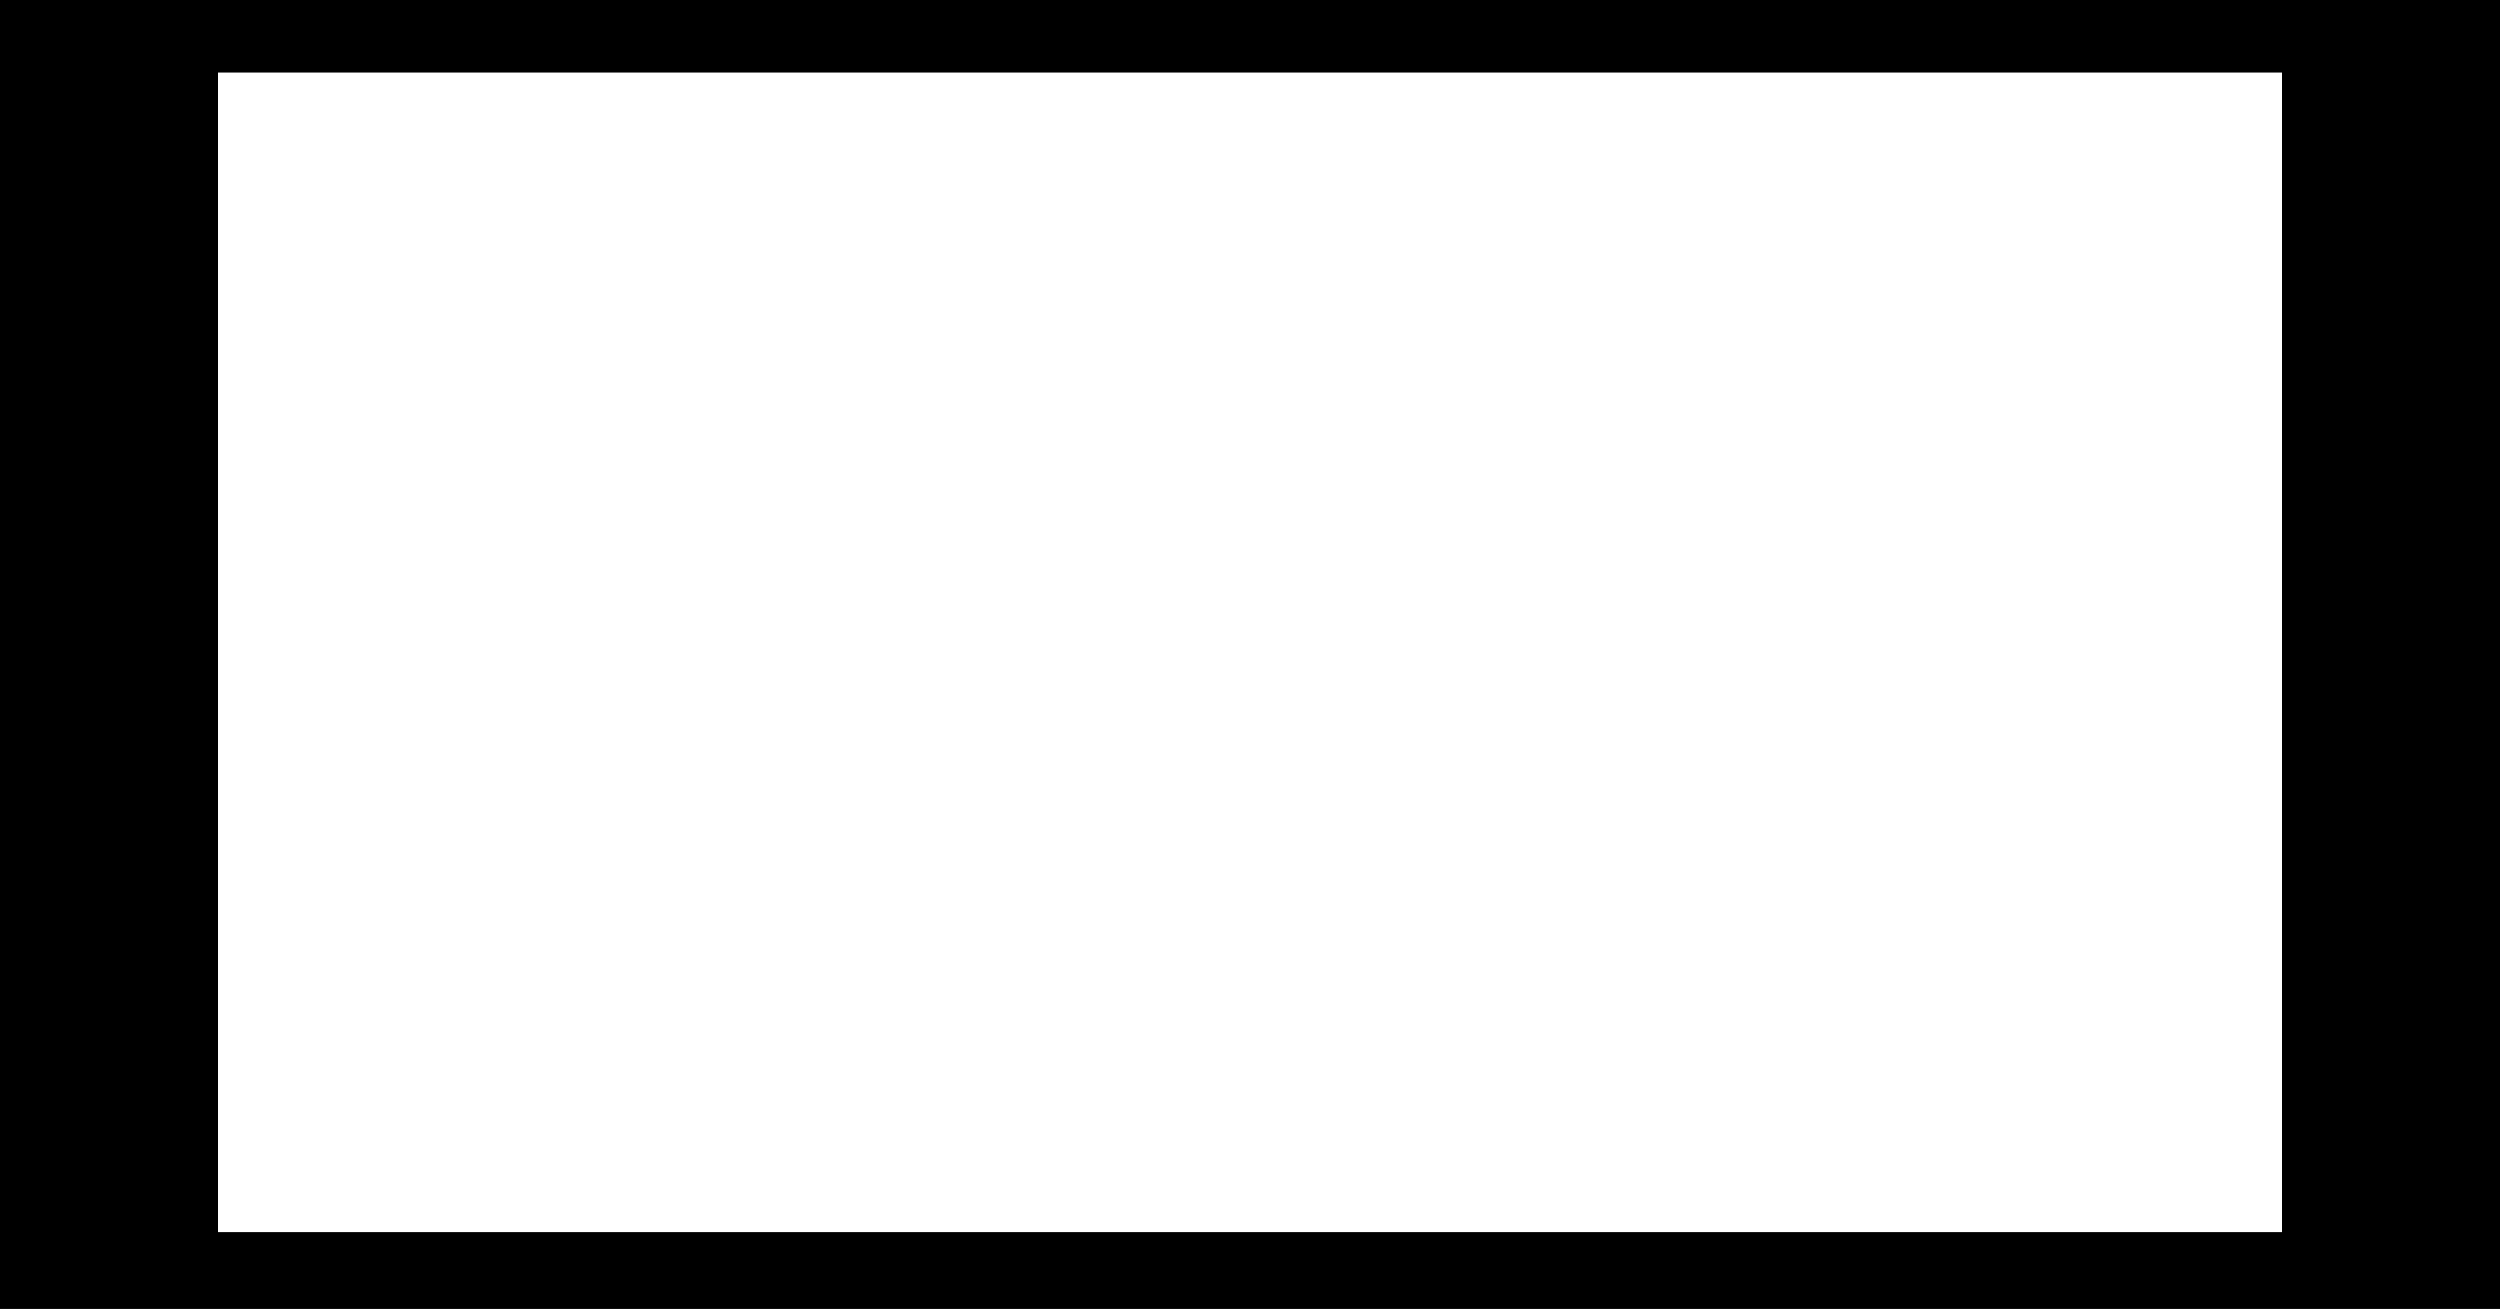
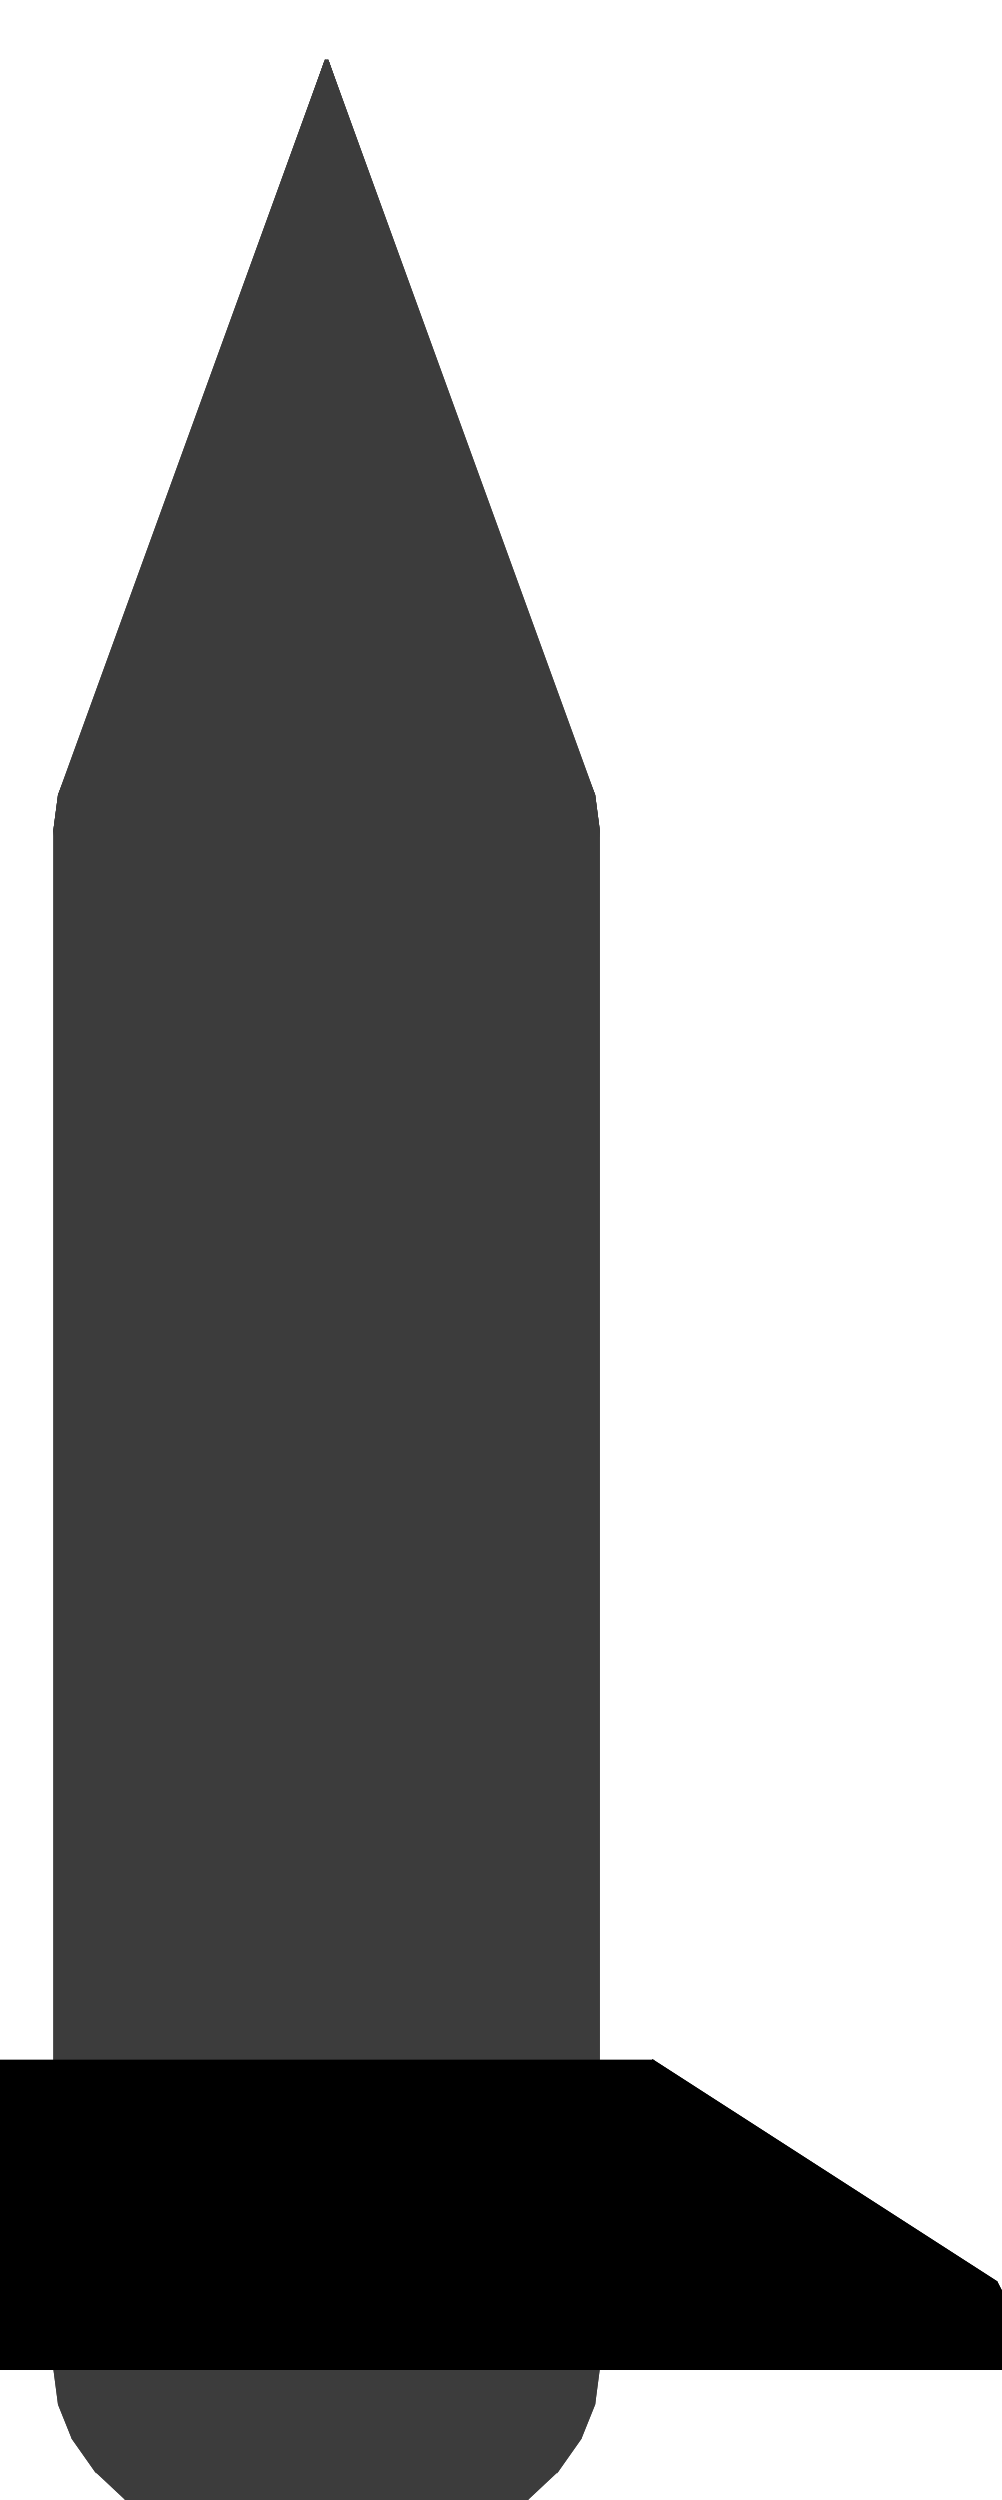
- <svg xmlns="http://www.w3.org/2000/svg" baseProfile="tiny" height="92.691mm" width="176.7mm" viewBox="-88.35 -46.226 176.7 92.691" version="1.1" stroke="black" stroke-width=".1" fill="none">
-   <path fill="#000000" stroke="#000000" d="M73 40.925 L73 45.164 L73 -41.164 L73 -45.404 z" />
-   <path fill="#000000" stroke="#000000" d="M88.35 41.986 L88.35 46.226 L-88.35 46.226 L-88.35 41.986 z" />
-   <path fill="#000000" stroke="#000000" d="M-73 40.925 L-73 45.164 L73 45.164 L73 40.925 z" />
-   <path fill="#000000" stroke="#000000" d="M73 -45.404 L73 -41.164 L-73 -41.164 L-73 -45.404 z" />
-   <path fill="#000000" stroke="#000000" d="M-73 -45.404 L-73 -41.164 L-73 45.164 L-73 40.925 z" />
-   <path fill="#000000" stroke="#000000" d="M88.35 -46.465 L88.35 -42.226 L88.35 46.226 L88.35 41.986 z" />
-   <path fill="#000000" stroke="#000000" d="M-88.35 41.986 L-88.35 46.226 L-88.35 -42.226 L-88.35 -46.465 z" />
-   <path fill="#000000" stroke="#000000" d="M-88.35 -46.465 L-88.35 -42.226 L88.35 -42.226 L88.35 -46.465 z" />
-   <path fill="#000000" stroke="#000000" d="M88.35 41.986 L-88.35 41.986 L-88.35 -46.465 L88.35 -46.465 M-73 -45.404 L-73 40.925 L73 40.925 L73 -45.404 z" />
-   <path fill="#000000" stroke="#000000" d="M-88.35 46.226 L88.35 46.226 L88.35 -42.226 L-88.35 -42.226 M-73 45.164 L-73 -41.164 L73 -41.164 L73 45.164 z" />
+ <svg xmlns="http://www.w3.org/2000/svg" baseProfile="tiny" height="114.828mm" width="46mm" viewBox="-15 -58.807 46 114.828" version="1.1" stroke="black" stroke-width=".1" fill="none">
+   <path fill="#3c3c3c" stroke="#3c3c3c" d="M12.287 -22.285 L12.287 48.375 L12.5 50 L12.5 -20.66 z" />
+   <path fill="#3c3c3c" stroke="#3c3c3c" d="M11.656 -23.855 L11.656 46.805 L12.287 48.375 L12.287 -22.285 z" />
+   <path fill="#3c3c3c" stroke="#3c3c3c" d="M10.628 -25.316 L10.628 45.344 L11.656 46.805 L11.656 -23.855 z" />
+   <path fill="#3c3c3c" stroke="#3c3c3c" d="M9.238 -26.619 L9.238 44.041 L10.628 45.344 L10.628 -25.316 z" />
+   <path fill="#3c3c3c" stroke="#3c3c3c" d="M7.533 -27.719 L7.533 42.941 L9.238 44.041 L9.238 -26.619 z" />
+   <path fill="#3c3c3c" stroke="#3c3c3c" d="M5.572 -28.578 L5.572 42.082 L7.533 42.941 L7.533 -27.719 z" />
+   <path fill="#3c3c3c" stroke="#3c3c3c" d="M3.421 -29.167 L3.421 41.492 L5.572 42.082 L5.572 -28.578 z" />
+   <path fill="#3c3c3c" stroke="#3c3c3c" d="M1.153 -29.467 L1.153 41.193 L3.421 41.492 L3.421 -29.167 z" />
+   <path fill="#3c3c3c" stroke="#3c3c3c" d="M-1.153 -29.467 L-1.153 41.193 L1.153 41.193 L1.153 -29.467 z" />
+   <path fill="#3c3c3c" stroke="#3c3c3c" d="M-3.421 -29.167 L-3.421 41.492 L-1.153 41.193 L-1.153 -29.467 z" />
+   <path fill="#3c3c3c" stroke="#3c3c3c" d="M-5.572 -28.578 L-5.572 42.082 L-3.421 41.492 L-3.421 -29.167 z" />
+   <path fill="#3c3c3c" stroke="#3c3c3c" d="M-7.533 -27.719 L-7.533 42.941 L-5.572 42.082 L-5.572 -28.578 z" />
+   <path fill="#3c3c3c" stroke="#3c3c3c" d="M-9.238 -26.619 L-9.238 44.041 L-7.533 42.941 L-7.533 -27.719 z" />
+   <path fill="#3c3c3c" stroke="#3c3c3c" d="M-10.628 -25.316 L-10.628 45.344 L-9.238 44.041 L-9.238 -26.619 z" />
+   <path fill="#3c3c3c" stroke="#3c3c3c" d="M-11.656 -23.855 L-11.656 46.805 L-10.628 45.344 L-10.628 -25.316 z" />
+   <path fill="#3c3c3c" stroke="#3c3c3c" d="M-12.287 -22.285 L-12.287 48.375 L-11.656 46.805 L-11.656 -23.855 z" />
+   <path fill="#3c3c3c" stroke="#3c3c3c" d="M-12.5 -20.66 L-12.5 50 L-12.287 48.375 L-12.287 -22.285 z" />
+   <path fill="#3c3c3c" stroke="#3c3c3c" d="M-12.287 -19.035 L-12.287 51.625 L-12.5 50 L-12.5 -20.66 z" />
+   <path fill="#3c3c3c" stroke="#3c3c3c" d="M-11.656 -17.465 L-11.656 53.195 L-12.287 51.625 L-12.287 -19.035 z" />
+   <path fill="#3c3c3c" stroke="#3c3c3c" d="M-10.628 -16.004 L-10.628 54.656 L-11.656 53.195 L-11.656 -17.465 z" />
+   <path fill="#3c3c3c" stroke="#3c3c3c" d="M-9.238 -14.701 L-9.238 55.959 L-10.628 54.656 L-10.628 -16.004 z" />
+   <path fill="#3c3c3c" stroke="#3c3c3c" d="M-7.533 -13.601 L-7.533 57.059 L-9.238 55.959 L-9.238 -14.701 z" />
+   <path fill="#3c3c3c" stroke="#3c3c3c" d="M-5.572 -12.742 L-5.572 57.918 L-7.533 57.059 L-7.533 -13.601 z" />
+   <path fill="#3c3c3c" stroke="#3c3c3c" d="M-3.421 -12.152 L-3.421 58.508 L-5.572 57.918 L-5.572 -12.742 z" />
+   <path fill="#3c3c3c" stroke="#3c3c3c" d="M-1.153 -11.852 L-1.153 58.807 L-3.421 58.508 L-3.421 -12.152 z" />
+   <path fill="#3c3c3c" stroke="#3c3c3c" d="M1.153 -11.852 L1.153 58.807 L-1.153 58.807 L-1.153 -11.852 z" />
+   <path fill="#3c3c3c" stroke="#3c3c3c" d="M3.421 -12.152 L3.421 58.508 L1.153 58.807 L1.153 -11.852 z" />
+   <path fill="#3c3c3c" stroke="#3c3c3c" d="M5.572 -12.742 L5.572 57.918 L3.421 58.508 L3.421 -12.152 z" />
+   <path fill="#3c3c3c" stroke="#3c3c3c" d="M7.533 -13.601 L7.533 57.059 L5.572 57.918 L5.572 -12.742 z" />
+   <path fill="#3c3c3c" stroke="#3c3c3c" d="M11.656 -17.465 L11.656 53.195 L10.628 54.656 L10.628 -16.004 z" />
+   <path fill="#3c3c3c" stroke="#3c3c3c" d="M9.238 -14.701 L9.238 55.959 L7.533 57.059 L7.533 -13.601 z" />
+   <path fill="#3c3c3c" stroke="#3c3c3c" d="M10.628 -16.004 L10.628 54.656 L9.238 55.959 L9.238 -14.701 z" />
+   <path fill="#3c3c3c" stroke="#3c3c3c" d="M12.287 -19.035 L12.287 51.625 L11.656 53.195 L11.656 -17.465 z" />
+   <path fill="#3c3c3c" stroke="#3c3c3c" d="M12.5 -20.66 L12.5 50 L12.287 51.625 L12.287 -19.035 z" />
+   <path fill="#3c3c3c" stroke="#3c3c3c" d="M12.287 -22.285 L12.5 -20.66 L12.287 -19.035 L11.656 -17.465 L10.628 -16.004 L9.238 -14.701 L7.533 -13.601 L5.572 -12.742 L3.421 -12.152 L1.153 -11.852 L-1.153 -11.852 L-3.421 -12.152 L-5.572 -12.742 L-7.533 -13.601 L-9.238 -14.701 L-10.628 -16.004 L-11.656 -17.465 L-12.287 -19.035 L-12.5 -20.66 L-12.287 -22.285 L-11.656 -23.855 L-10.628 -25.316 L-9.238 -26.619 L-7.533 -27.719 L-5.572 -28.578 L-3.421 -29.167 L-1.153 -29.467 L1.153 -29.467 L3.421 -29.167 L5.572 -28.578 L7.533 -27.719 L9.238 -26.619 L10.628 -25.316 L11.656 -23.855 z" />
+   <path fill="#3c3c3c" stroke="#3c3c3c" d="M12.287 48.375 L11.656 46.805 L10.628 45.344 L9.238 44.041 L7.533 42.941 L5.572 42.082 L3.421 41.492 L1.153 41.193 L-1.153 41.193 L-3.421 41.492 L-5.572 42.082 L-7.533 42.941 L-9.238 44.041 L-10.628 45.344 L-11.656 46.805 L-12.287 48.375 L-12.5 50 L-12.287 51.625 L-11.656 53.195 L-10.628 54.656 L-9.238 55.959 L-7.533 57.059 L-5.572 57.918 L-3.421 58.508 L-1.153 58.807 L1.153 58.807 L3.421 58.508 L5.572 57.918 L7.533 57.059 L9.238 55.959 L10.628 54.656 L11.656 53.195 L12.287 51.625 L12.5 50 z" />
+   <path fill="#3c3c3c" stroke="#3c3c3c" d="M-0.025 -55.959 L0.025 -55.959 L-1.153 -11.852 z" />
+   <path fill="#3c3c3c" stroke="#3c3c3c" d="M-0.05 -55.99 L-11.656 -23.855 L-10.628 -25.316 z" />
+   <path fill="#3c3c3c" stroke="#3c3c3c" d="M-0.025 -55.959 L-9.238 -14.701 L-10.628 -16.004 z" />
+   <path fill="#3c3c3c" stroke="#3c3c3c" d="M-0.025 -55.959 L-1.153 -11.852 L-3.421 -12.152 z" />
+   <path fill="#3c3c3c" stroke="#3c3c3c" d="M0.025 -56.02 L5.572 -28.578 L7.533 -27.719 z" />
+   <path fill="#3c3c3c" stroke="#3c3c3c" d="M10.628 -16.004 L0.025 -55.959 L0.05 -55.99 z" />
+   <path fill="#3c3c3c" stroke="#3c3c3c" d="M10.628 -25.316 L11.656 -23.855 L0.05 -55.99 z" />
+   <path fill="#3c3c3c" stroke="#3c3c3c" d="M0.05 -55.99 L11.656 -23.855 L12.287 -22.285 z" />
+   <path fill="#3c3c3c" stroke="#3c3c3c" d="M-0.05 -55.99 L-10.628 -25.316 L-0.025 -56.02 z" />
+   <path fill="#3c3c3c" stroke="#3c3c3c" d="M-0.025 -56.02 L-10.628 -25.316 L-9.238 -26.619 z" />
+   <path fill="#3c3c3c" stroke="#3c3c3c" d="M-0.05 -55.99 L-12.5 -20.66 L-12.287 -22.285 z" />
+   <path fill="#3c3c3c" stroke="#3c3c3c" d="M-0.05 -55.99 L-11.656 -17.465 L-12.287 -19.035 z" />
+   <path fill="#3c3c3c" stroke="#3c3c3c" d="M-0.025 -56.02 L-3.421 -29.167 L-1.153 -29.467 z" />
+   <path fill="#3c3c3c" stroke="#3c3c3c" d="M-7.533 -13.601 L-9.238 -14.701 L-0.025 -55.959 z" />
+   <path fill="#3c3c3c" stroke="#3c3c3c" d="M-0.025 -55.959 L-3.421 -12.152 L-5.572 -12.742 z" />
+   <path fill="#3c3c3c" stroke="#3c3c3c" d="M3.421 -12.152 L0.025 -55.959 L5.572 -12.742 z" />
+   <path fill="#3c3c3c" stroke="#3c3c3c" d="M9.238 -14.701 L0.025 -55.959 L10.628 -16.004 z" />
+   <path fill="#3c3c3c" stroke="#3c3c3c" d="M-0.025 -55.959 L-0.05 -55.99 L-0.025 -56.02 L0.025 -56.02 L0.05 -55.99 L0.025 -55.959 z" />
+   <path fill="#3c3c3c" stroke="#3c3c3c" d="M10.628 -25.316 L0.05 -55.99 L0.025 -56.02 z" />
+   <path fill="#3c3c3c" stroke="#3c3c3c" d="M0.025 -56.02 L9.238 -26.619 L10.628 -25.316 z" />
+   <path fill="#3c3c3c" stroke="#3c3c3c" d="M3.421 -29.167 L5.572 -28.578 L0.025 -56.02 z" />
+   <path fill="#3c3c3c" stroke="#3c3c3c" d="M-0.025 -56.02 L-7.533 -27.719 L-5.572 -28.578 z" />
+   <path fill="#3c3c3c" stroke="#3c3c3c" d="M-5.572 -28.578 L-3.421 -29.167 L-0.025 -56.02 z" />
+   <path fill="#3c3c3c" stroke="#3c3c3c" d="M-12.287 -19.035 L-12.5 -20.66 L-0.05 -55.99 z" />
+   <path fill="#3c3c3c" stroke="#3c3c3c" d="M-5.572 -12.742 L-7.533 -13.601 L-0.025 -55.959 z" />
+   <path fill="#3c3c3c" stroke="#3c3c3c" d="M7.533 -13.601 L0.025 -55.959 L9.238 -14.701 z" />
+   <path fill="#3c3c3c" stroke="#3c3c3c" d="M1.153 -11.852 L0.025 -55.959 L3.421 -12.152 z" />
+   <path fill="#3c3c3c" stroke="#3c3c3c" d="M-0.025 -56.02 L-1.153 -29.467 L1.153 -29.467 z" />
+   <path fill="#3c3c3c" stroke="#3c3c3c" d="M12.5 -20.66 L0.05 -55.99 L12.287 -22.285 z" />
+   <path fill="#3c3c3c" stroke="#3c3c3c" d="M-9.238 -26.619 L-7.533 -27.719 L-0.025 -56.02 z" />
+   <path fill="#3c3c3c" stroke="#3c3c3c" d="M1.153 -29.467 L3.421 -29.167 L0.025 -56.02 z" />
+   <path fill="#3c3c3c" stroke="#3c3c3c" d="M-12.287 -22.285 L-11.656 -23.855 L-0.05 -55.99 z" />
+   <path fill="#3c3c3c" stroke="#3c3c3c" d="M-1.153 -11.852 L0.025 -55.959 L1.153 -11.852 z" />
+   <path fill="#3c3c3c" stroke="#3c3c3c" d="M10.628 -16.004 L0.05 -55.99 L11.656 -17.465 z" />
+   <path fill="#3c3c3c" stroke="#3c3c3c" d="M7.533 -27.719 L9.238 -26.619 L0.025 -56.02 z" />
+   <path fill="#3c3c3c" stroke="#3c3c3c" d="M-10.628 -16.004 L-11.656 -17.465 L-0.05 -55.99 z" />
+   <path fill="#3c3c3c" stroke="#3c3c3c" d="M12.287 -19.035 L0.05 -55.99 L12.5 -20.66 z" />
+   <path fill="#3c3c3c" stroke="#3c3c3c" d="M11.656 -17.465 L0.05 -55.99 L12.287 -19.035 z" />
+   <path fill="#3c3c3c" stroke="#3c3c3c" d="M-0.025 -56.02 L1.153 -29.467 L0.025 -56.02 z" />
+   <path fill="#3c3c3c" stroke="#3c3c3c" d="M5.572 -12.742 L0.025 -55.959 L7.533 -13.601 z" />
+   <path fill="#3c3c3c" stroke="#3c3c3c" d="M-0.025 -55.959 L-10.628 -16.004 L-0.05 -55.99 z" />
+   <path fill="#3c3c3c" stroke="#3c3c3c" d="M12.287 -19.035 L12.5 -20.66 L12.287 -22.285 L11.656 -23.855 L10.628 -25.316 L9.238 -26.619 L7.533 -27.719 L5.572 -28.578 L3.421 -29.167 L1.153 -29.467 L-1.153 -29.467 L-3.421 -29.167 L-5.572 -28.578 L-7.533 -27.719 L-9.238 -26.619 L-10.628 -25.316 L-11.656 -23.855 L-12.287 -22.285 L-12.5 -20.66 L-12.287 -19.035 L-11.656 -17.465 L-10.628 -16.004 L-9.238 -14.701 L-7.533 -13.601 L-5.572 -12.742 L-3.421 -12.152 L-1.153 -11.852 L1.153 -11.852 L3.421 -12.152 L5.572 -12.742 L7.533 -13.601 L9.238 -14.701 L10.628 -16.004 L11.656 -17.465 z" />
+   <path fill="#000000" stroke="#000000" d="M31 46.467 L31 50 L-15 50 L-15 46.467 z" />
+   <path fill="#000000" stroke="#000000" d="M31 46.467 L31 50 z" />
+   <path fill="#000000" stroke="#000000" d="M-15 46.467 L-15 50 L-15 39.386 L-15 35.853 z" />
+   <path fill="#000000" stroke="#000000" d="M30.766 46.012 L30.766 49.545 L31 50 L31 46.467 z" />
+   <path fill="#000000" stroke="#000000" d="M-15 35.853 L-15 39.386 L15 39.386 L15 35.853 z" />
+   <path fill="#000000" stroke="#000000" d="M15 35.853 L15 39.386 L30.766 49.545 L30.766 46.012 z" />
+   <path fill="#000000" stroke="#000000" d="M31 46.467 L-15 46.467 L-15 35.853 L15 35.853 L30.766 46.012 L31 46.467 z" />
+   <path fill="#000000" stroke="#000000" d="M31 50 L31 50 L30.766 49.545 L15 39.386 L-15 39.386 L-15 50 z" />
</svg>
